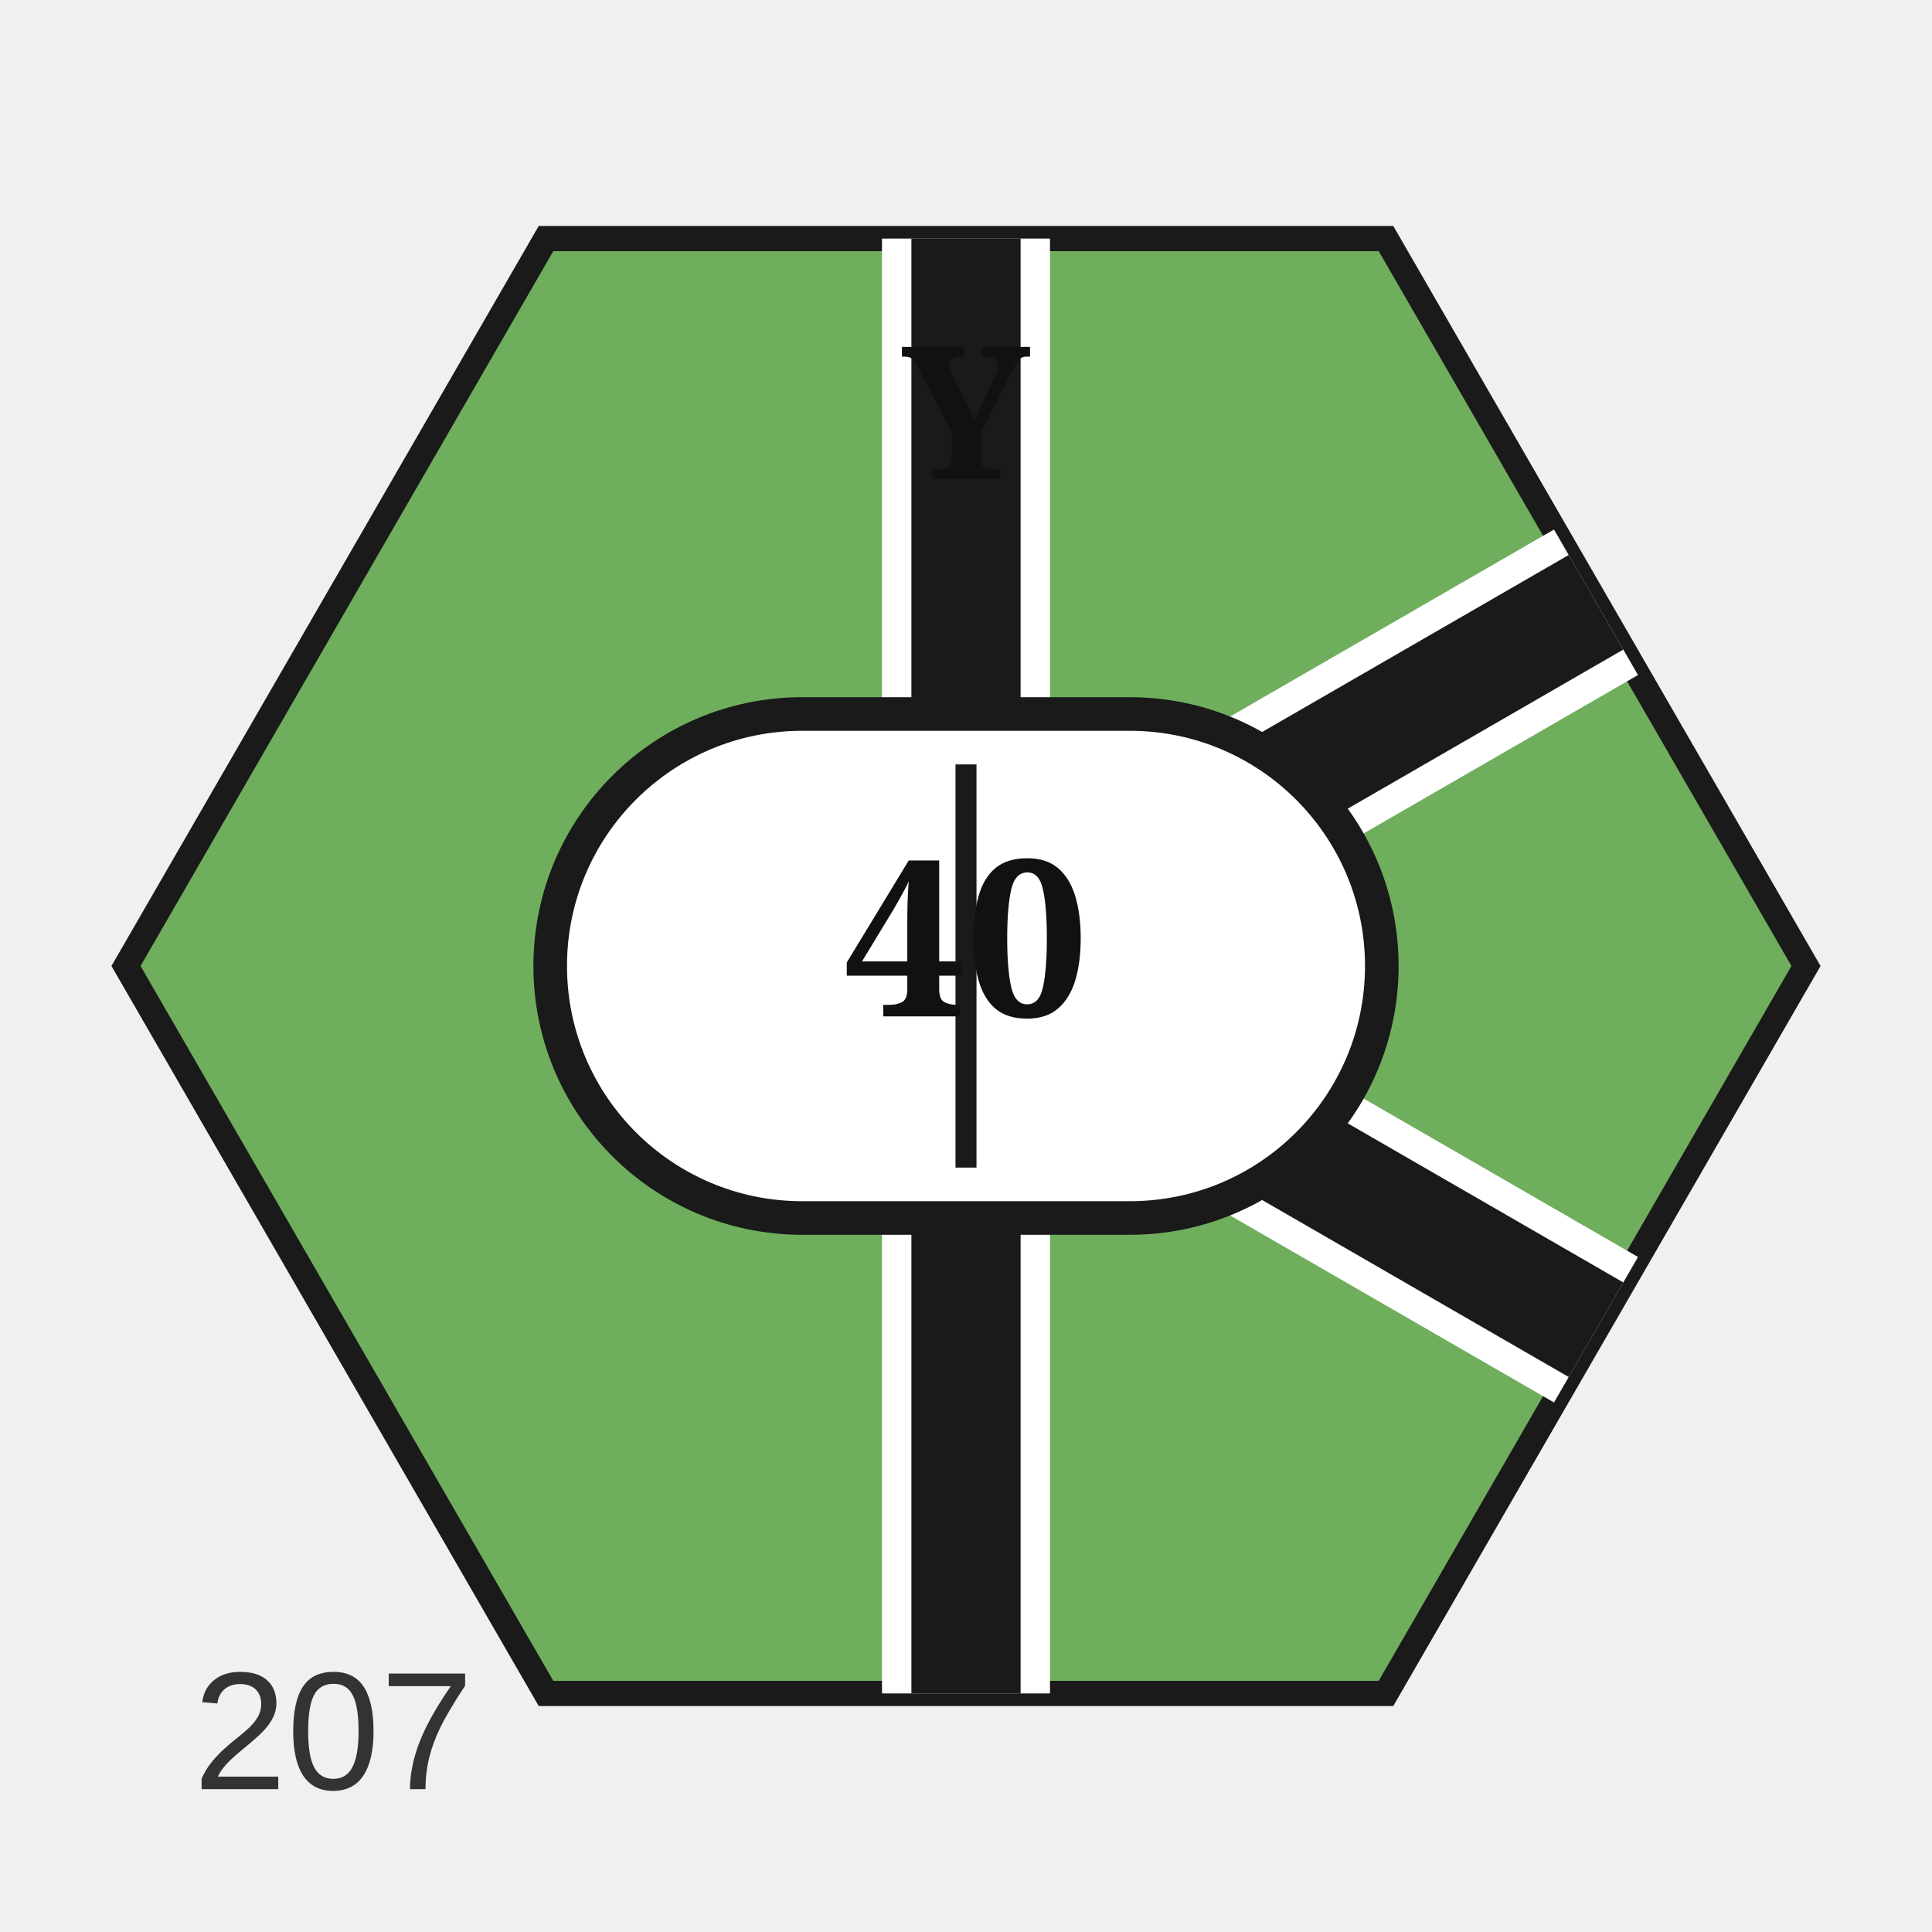
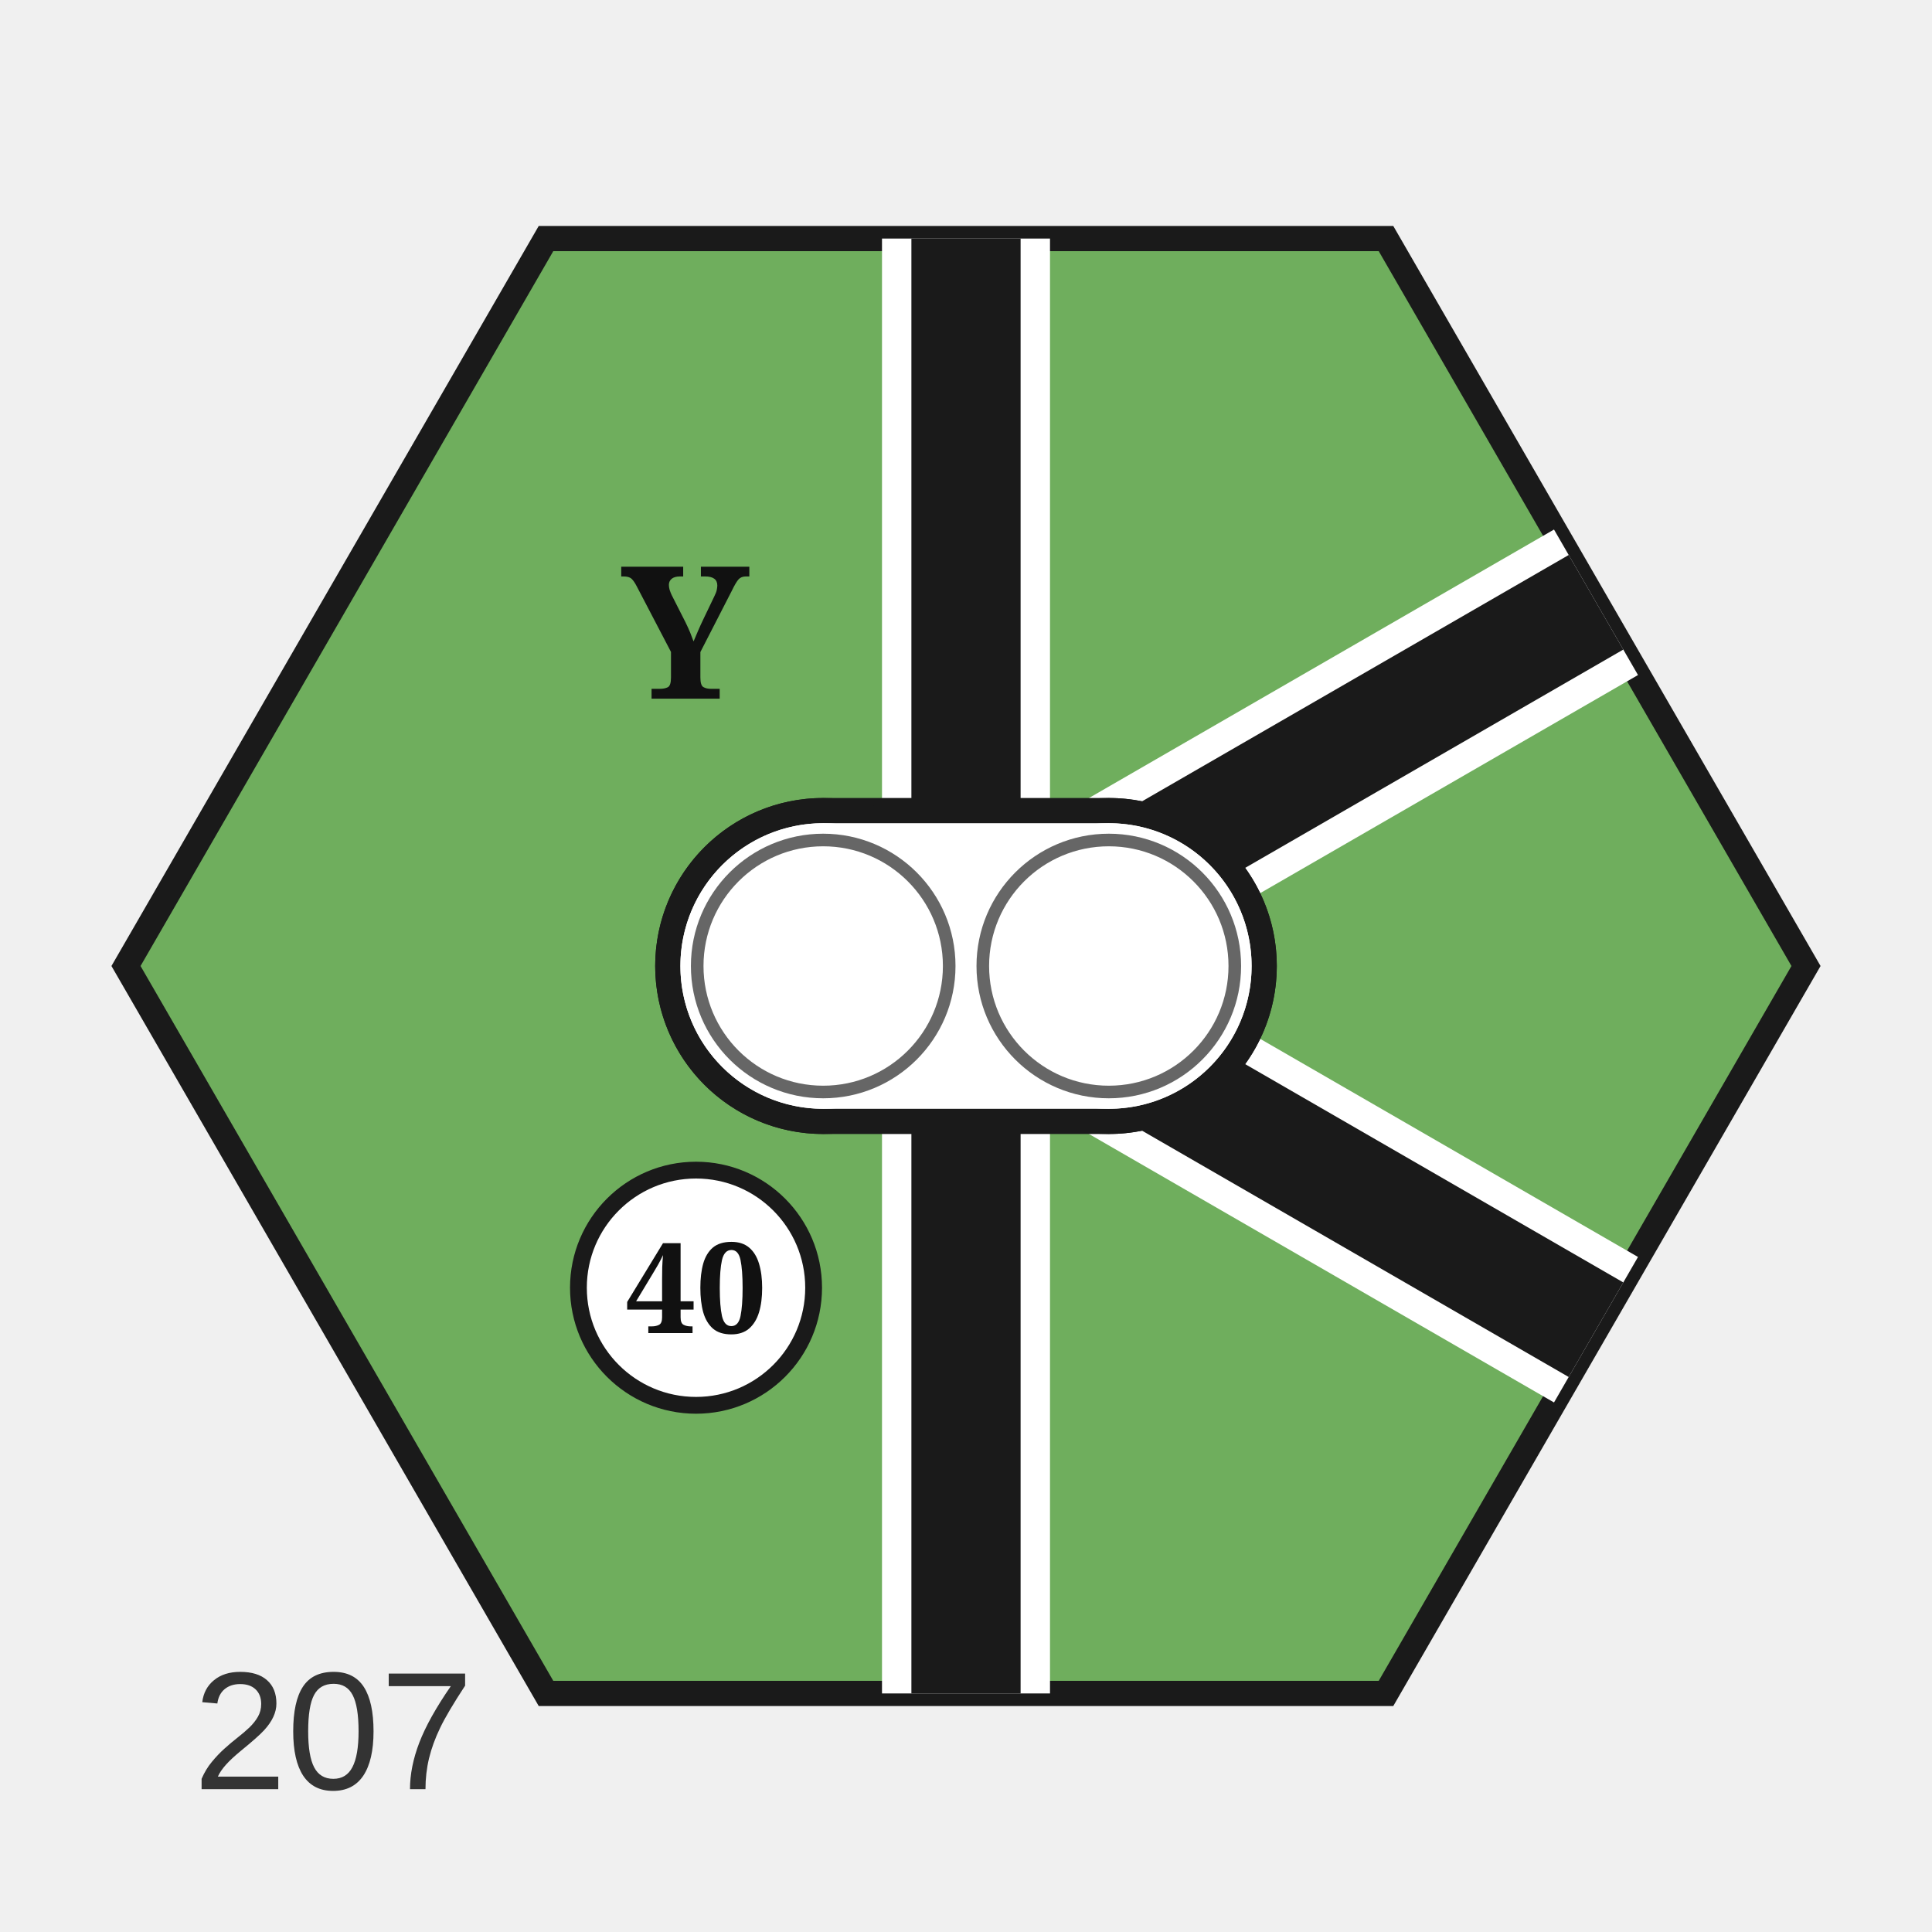
<svg xmlns="http://www.w3.org/2000/svg" viewBox="-115 -115 230 230" width="230" height="230">
  <path d="M -50.00,-86.60 L 50.00,-86.60 L 100.00,-0.00 L 50.00,86.60 L -50.00,86.60 L -100.00,0.00 Z" fill="#6FAE5D" stroke="#1a1a1a" stroke-width="3" />
  <path d="M 0.00,-86.60 L 0.00,0.00" fill="none" stroke="white" stroke-width="20" stroke-linecap="butt" />
  <path d="M 75.00,-43.30 L 0.00,0.00" fill="none" stroke="white" stroke-width="20" stroke-linecap="butt" />
  <path d="M 75.00,43.30 L 0.00,0.00" fill="none" stroke="white" stroke-width="20" stroke-linecap="butt" />
  <path d="M 0.00,86.60 L 0.00,0.00" fill="none" stroke="white" stroke-width="20" stroke-linecap="butt" />
  <path d="M 0.00,-86.60 L 0.00,0.00" fill="none" stroke="#1a1a1a" stroke-width="13" stroke-linecap="butt" />
  <path d="M 75.00,-43.30 L 0.00,0.00" fill="none" stroke="#1a1a1a" stroke-width="13" stroke-linecap="butt" />
  <path d="M 75.00,43.30 L 0.00,0.00" fill="none" stroke="#1a1a1a" stroke-width="13" stroke-linecap="butt" />
  <path d="M 0.00,86.60 L 0.00,0.00" fill="none" stroke="#1a1a1a" stroke-width="13" stroke-linecap="butt" />
  <circle cx="0.00" cy="0.00" r="6.50" fill="#1a1a1a" />
-   <rect x="-49.50" y="-30.00" width="99.00" height="60.00" rx="30" ry="30" fill="white" stroke="#1a1a1a" stroke-width="4" />
-   <line x1="0.00" y1="-24.00" x2="0.00" y2="24.00" stroke="#1a1a1a" stroke-width="2.5" />
-   <text x="0.00" y="6.00" font-family="Georgia, serif" font-size="26" font-weight="bold" text-anchor="middle" fill="#111">40</text>
-   <text x="0" y="-58" font-family="Georgia, serif" font-size="22" font-weight="bold" text-anchor="middle" fill="#111">Y</text>
+   <polygon points="-17.00,0.00 17.00,0.00" fill="white" stroke-linejoin="round" stroke="#1a1a1a" stroke-width="40" />
+   <circle cx="-17.00" cy="0.00" r="20" fill="#1a1a1a" />
+   <circle cx="17.00" cy="0.00" r="20" fill="#1a1a1a" />
+   <polygon points="-17.00,0.00 17.00,0.00" fill="white" stroke-linejoin="round" stroke="white" stroke-width="34" />
+   <circle cx="-17.00" cy="0.00" r="17" fill="white" />
+   <circle cx="17.00" cy="0.00" r="17" fill="white" />
+   <circle cx="-17.00" cy="0.00" r="15" fill="none" stroke="#666" stroke-width="1.5" />
+   <circle cx="17.00" cy="0.00" r="15" fill="none" stroke="#666" stroke-width="1.5" />
+   <circle cx="-32.14" cy="38.30" r="14" fill="white" stroke="#1a1a1a" stroke-width="2" />
+   <text x="-32.14" y="43.70" font-family="Georgia, serif" font-size="15" font-weight="bold" text-anchor="middle" fill="#111">40</text>
+   <text x="-33.42" y="-31.83" font-family="Georgia, serif" font-size="22" font-weight="bold" text-anchor="middle" fill="#111">Y</text>
  <text x="-92" y="98" font-family="Arial, sans-serif" font-size="20" fill="#333">207</text>
</svg>
